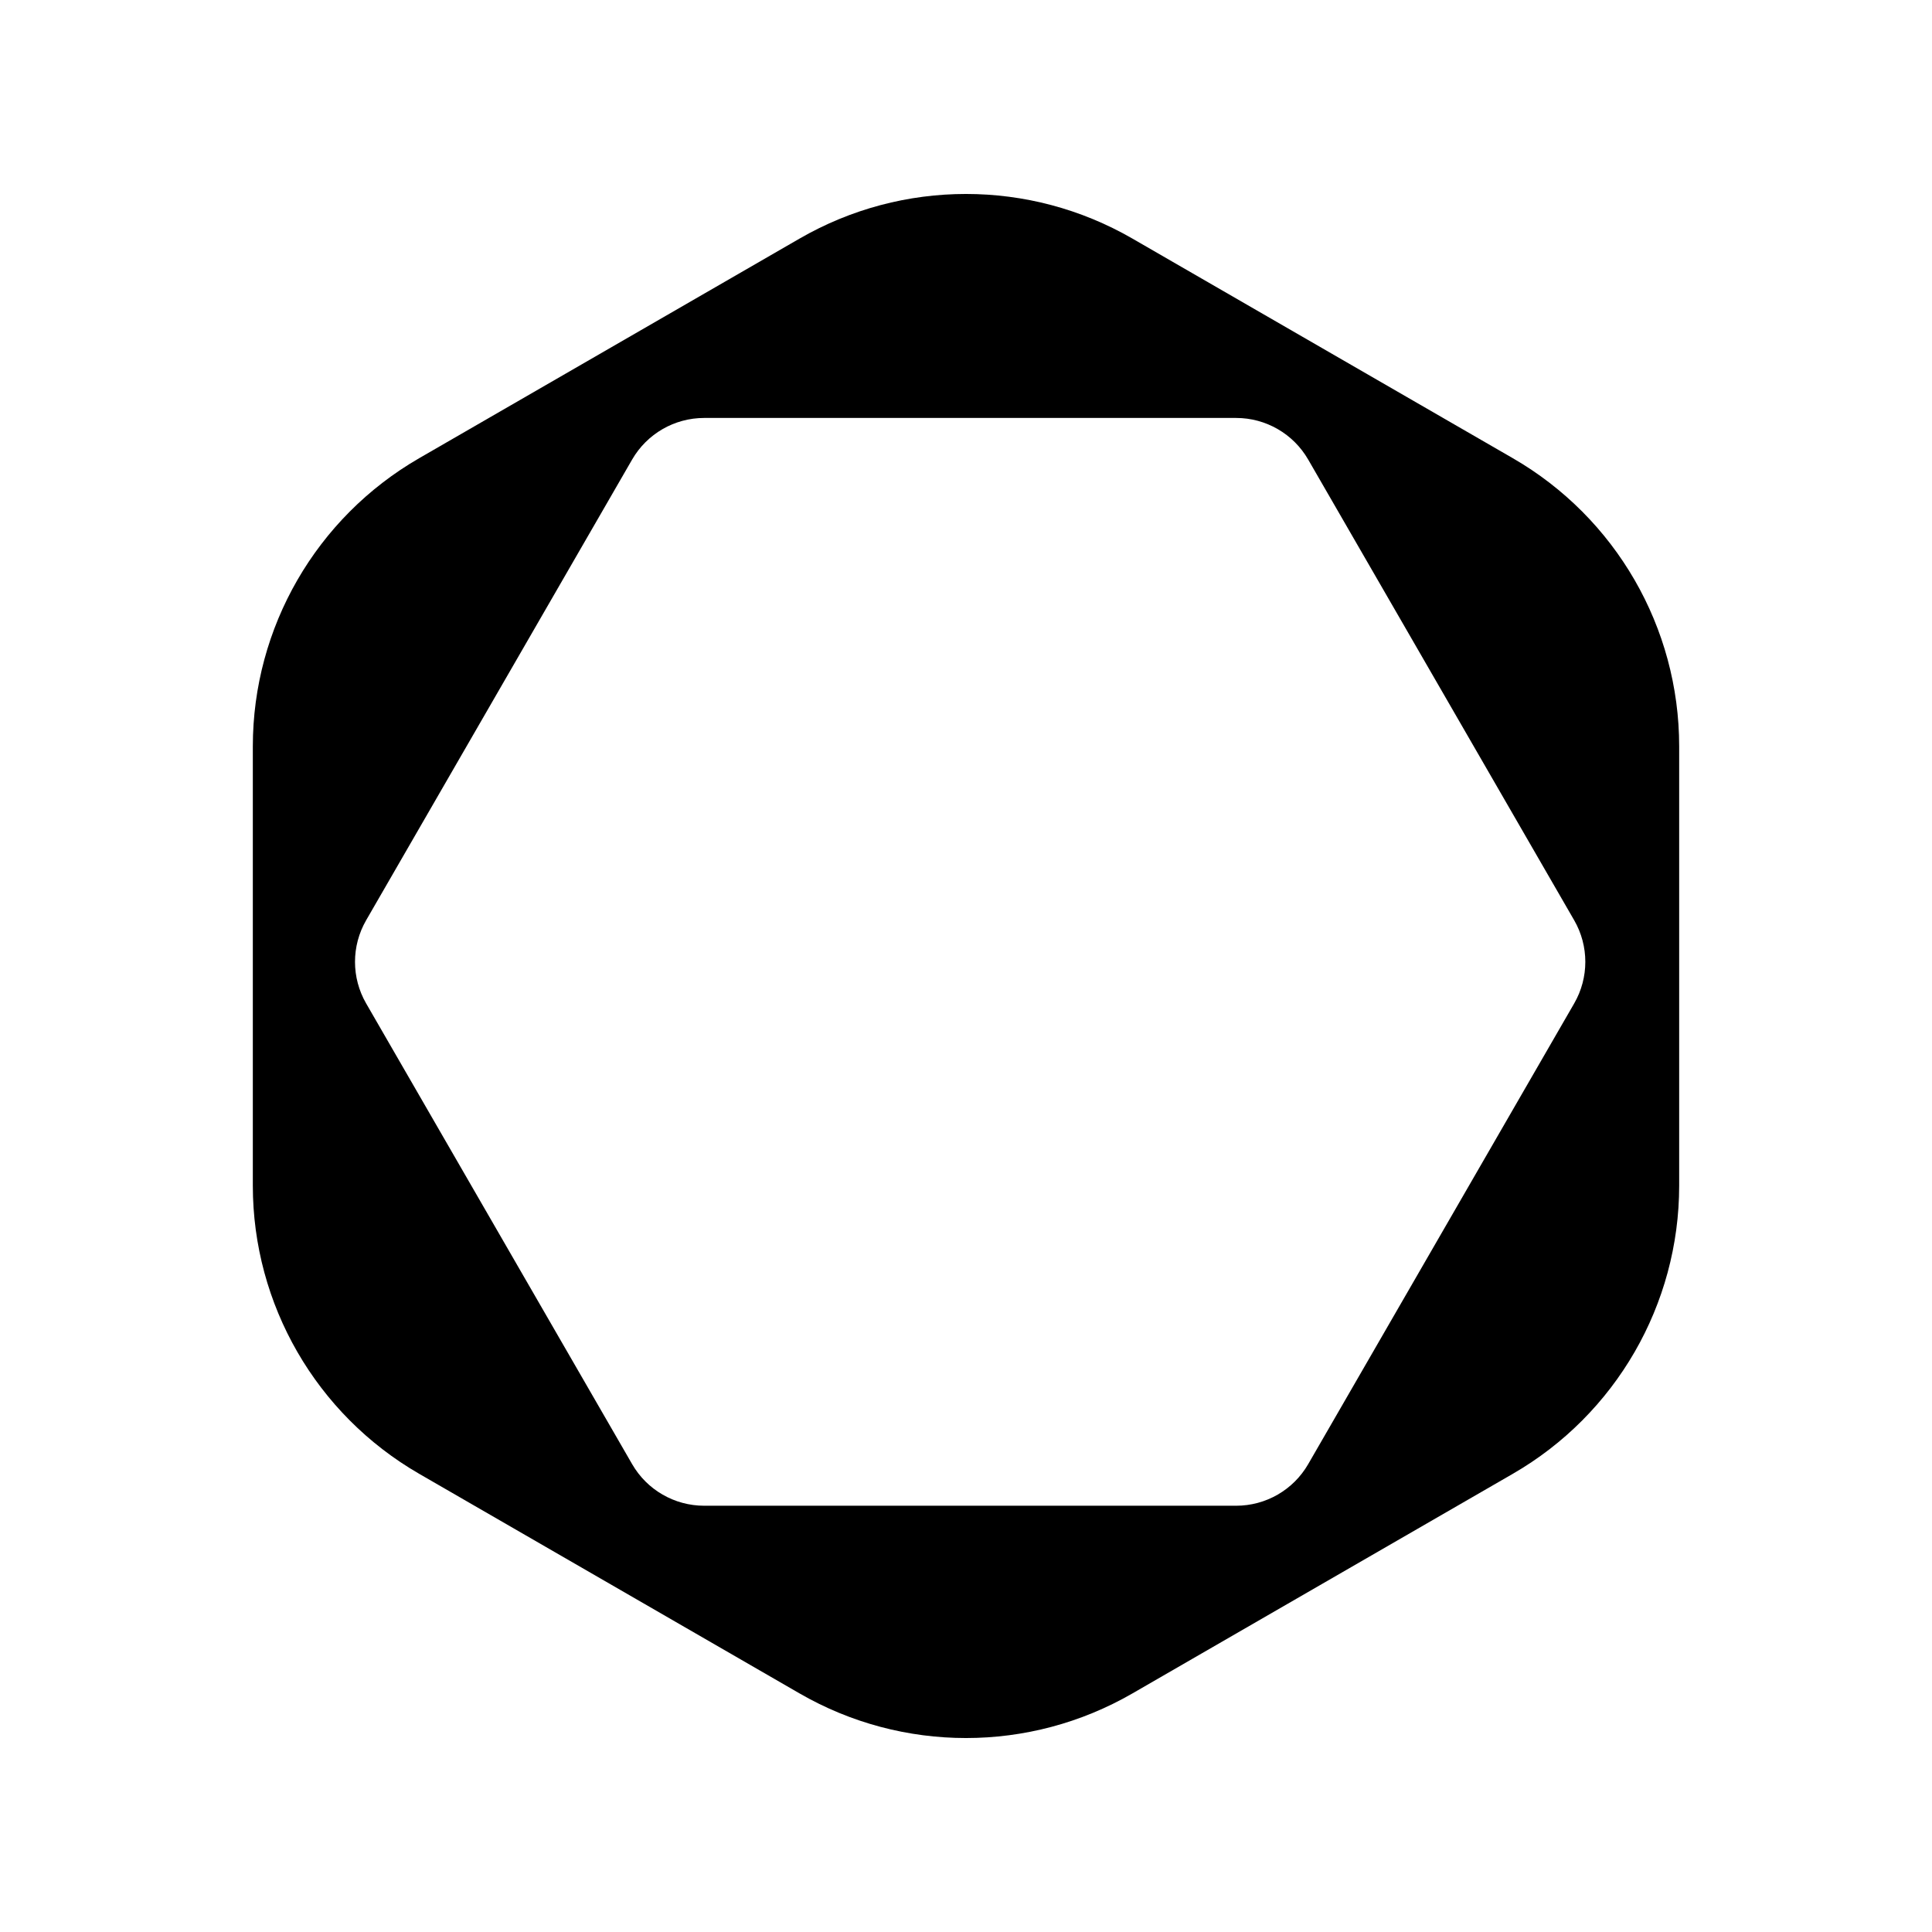
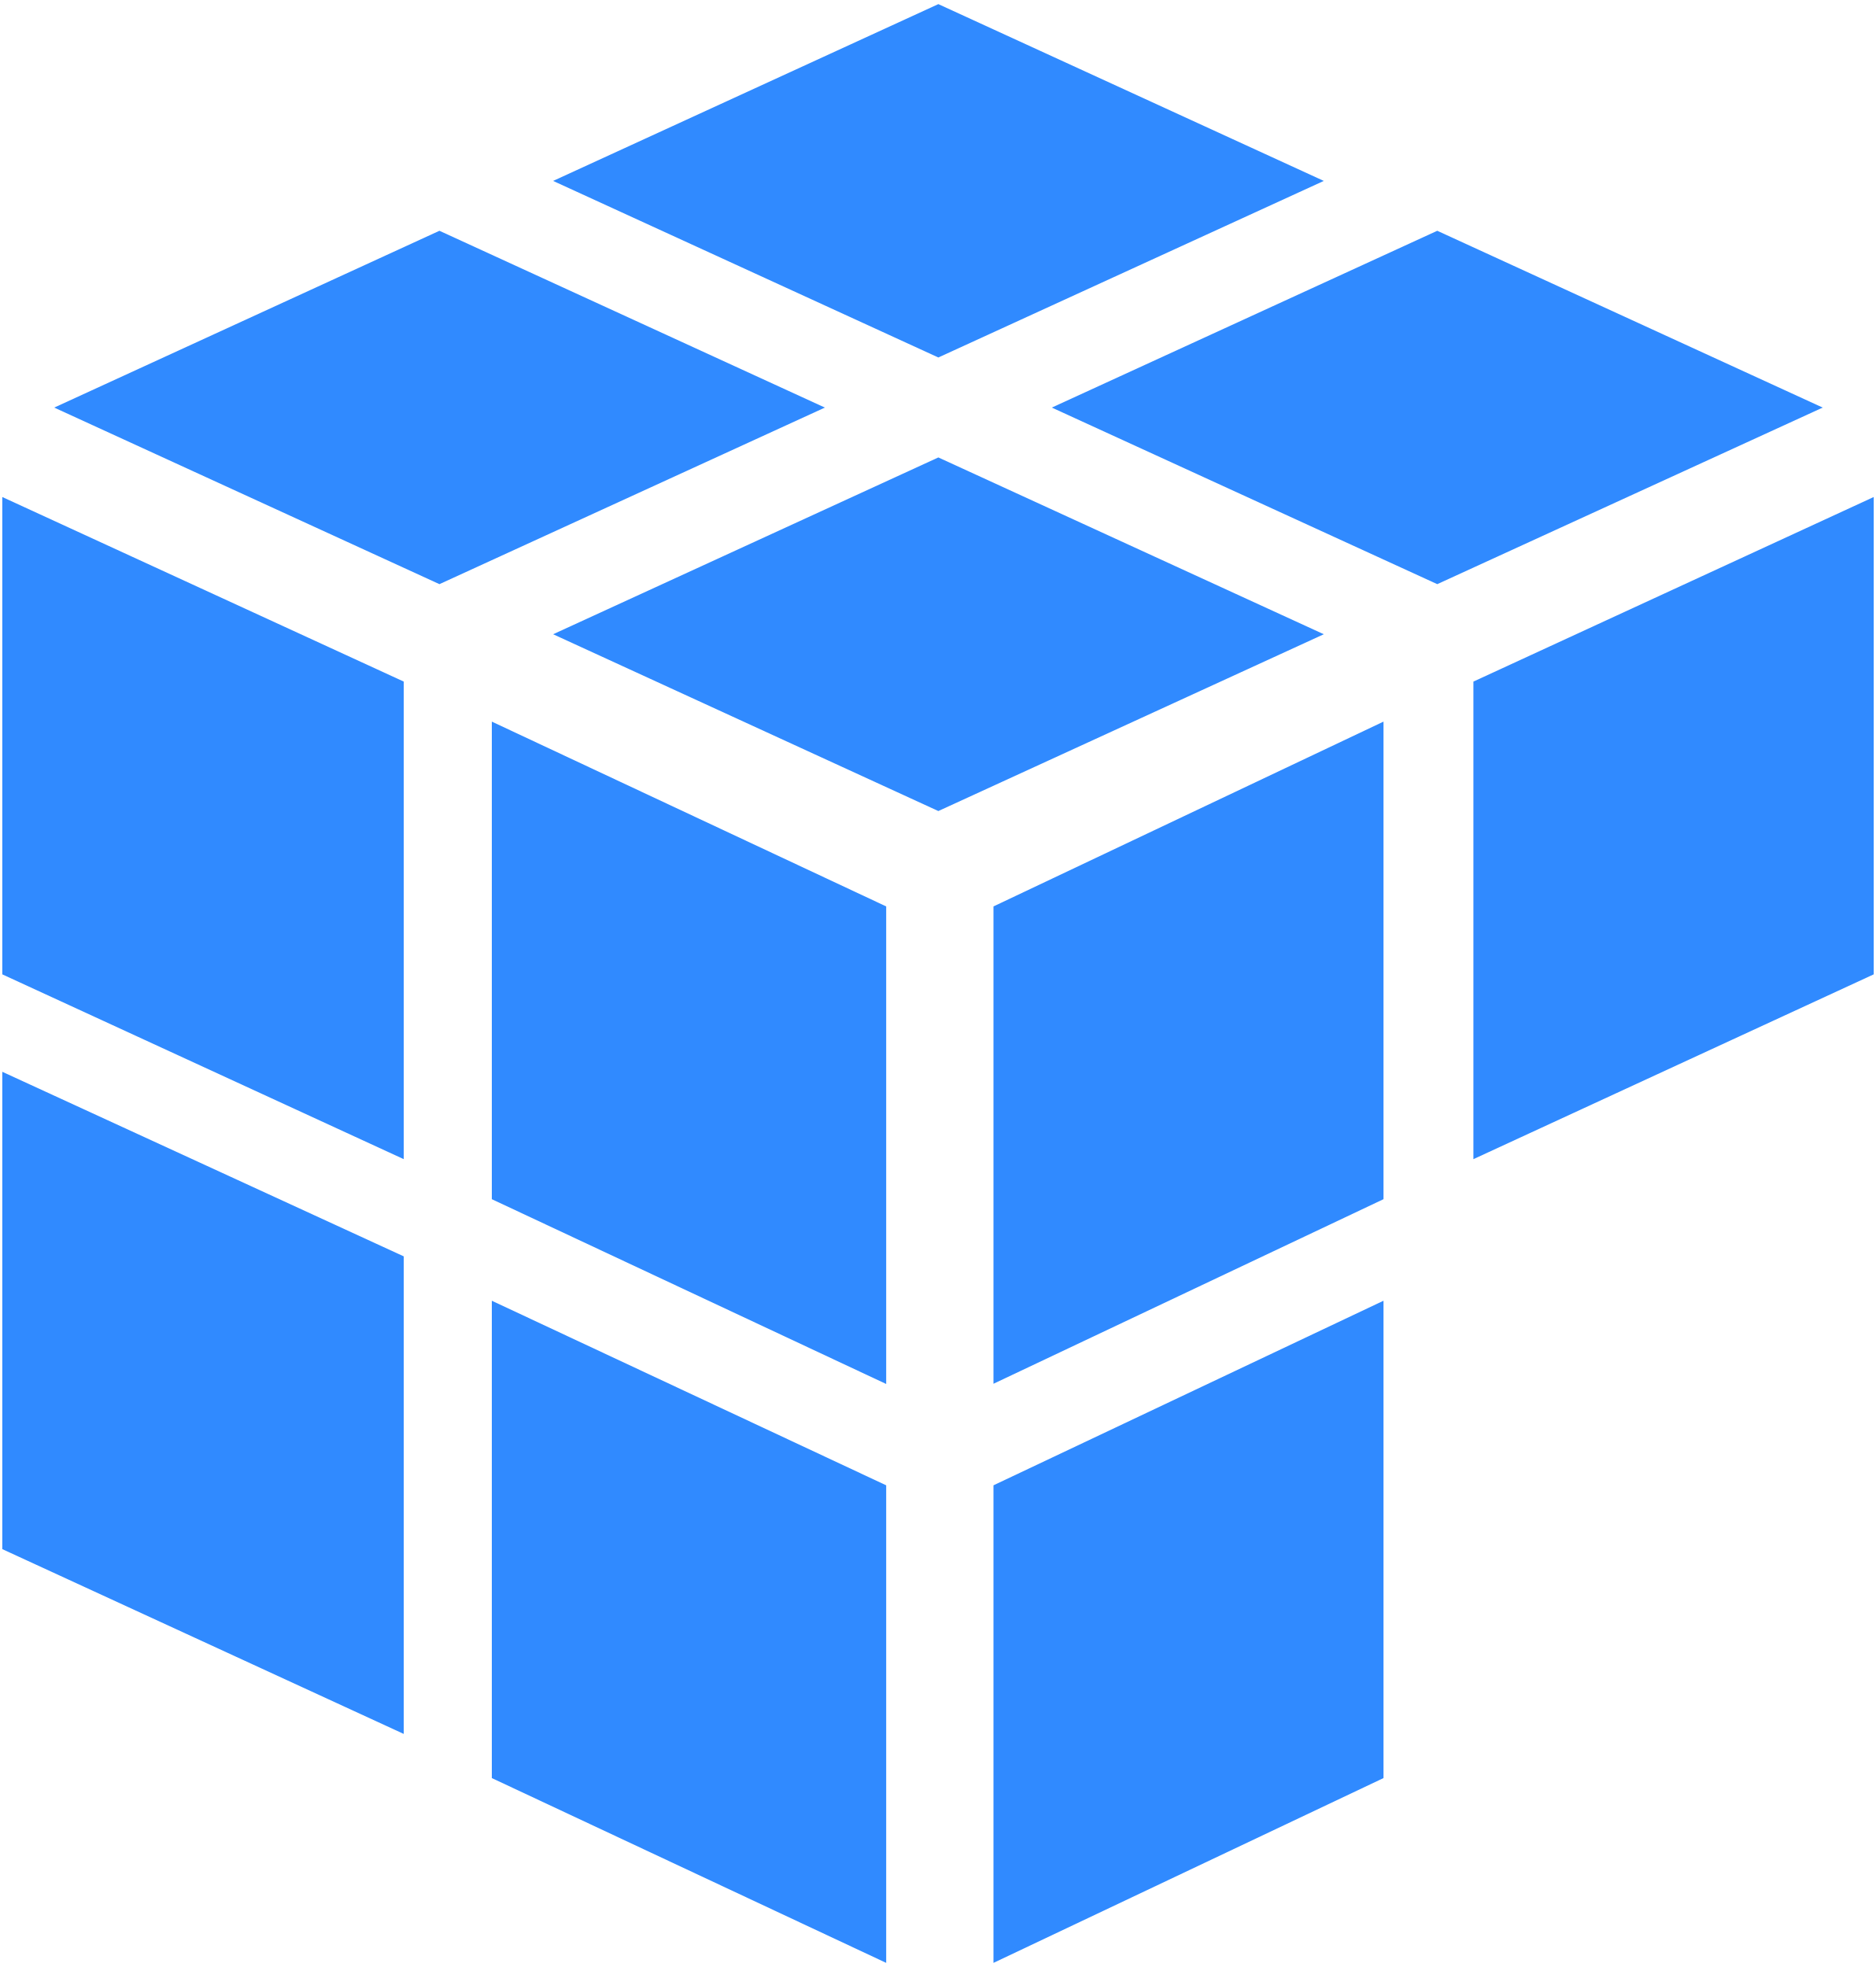
- <svg xmlns="http://www.w3.org/2000/svg" viewBox="0 0 180 180" fill="currentColor">
-   <path fill-rule="evenodd" clip-rule="evenodd" d="m 105.5,22.225 c -9.592,-5.538 -21.409,-5.538 -31,0 L 39.055,42.689 C 29.463,48.227 23.555,58.461 23.555,69.536 v 40.929 c 0,11.075 5.909,21.309 15.5,26.847 l 35.445,20.464 c 9.591,5.537 21.408,5.537 31,0 l 35.445,-20.464 c 9.591,-5.537 15.5,-15.771 15.5,-26.847 V 69.536 c 0,-11.075 -5.909,-21.309 -15.5,-26.847 z M 34.113,85.738 c -1.384,2.398 -1.384,5.352 0,7.75 l 24.782,42.923 c 1.384,2.398 3.943,3.875 6.712,3.875 h 49.563 c 2.769,0 5.327,-1.477 6.711,-3.875 l 24.782,-42.923 c 1.384,-2.398 1.384,-5.352 0,-7.75 L 121.88,42.815 c -1.384,-2.398 -3.942,-3.875 -6.711,-3.875 H 65.606 c -2.769,0 -5.327,1.477 -6.712,3.875 z" style="stroke-width:0.775" />
+ <svg xmlns="http://www.w3.org/2000/svg" id="Layer_1" data-name="Layer 1" viewBox="0 0 82 86">
+   <defs>
+     <style>.cls-1{fill:#308aff;}</style>
+   </defs>
+   <polygon class="cls-1" points="24.18 27.73 41.02 20 57.87 27.73 41.02 35.46 24.18 27.73" />
+   <polygon class="cls-1" points="2.37 17.82 19.21 10.09 36.06 17.82 19.21 25.54 2.37 17.82" />
+   <polygon class="cls-1" points="45.98 17.82 62.83 10.09 79.68 17.82 62.83 25.54 45.98 17.82" />
+   <polygon class="cls-1" points="24.18 7.91 41.02 0.18 57.87 7.91 41.02 15.63 24.18 7.91" />
+   <polygon class="cls-1" points="21.5 52.43 21.5 31.55 38.74 39.63 38.74 60.51 21.5 52.43" />
+   <polygon class="cls-1" points="43.43 39.63 60.48 31.55 60.48 52.43 43.43 60.5 43.43 39.63" />
+   <polygon class="cls-1" points="64.41 29.8 81.91 21.73 81.91 42.6 64.41 50.68 64.41 29.8" />
+   <polygon class="cls-1" points="21.5 77.74 21.5 56.87 38.74 64.94 38.74 85.82 21.5 77.74" />
+   <polygon class="cls-1" points="0.1 42.6 0.1 21.73 17.65 29.8 17.65 50.68 0.1 42.6" />
+   <polygon class="cls-1" points="0.1 67.73 0.1 46.86 17.65 54.93 17.65 75.81 0.1 67.73" />
+   <polygon class="cls-1" points="43.43 64.94 60.48 56.87 60.48 77.74 43.43 85.82 43.43 64.94" />
</svg>
